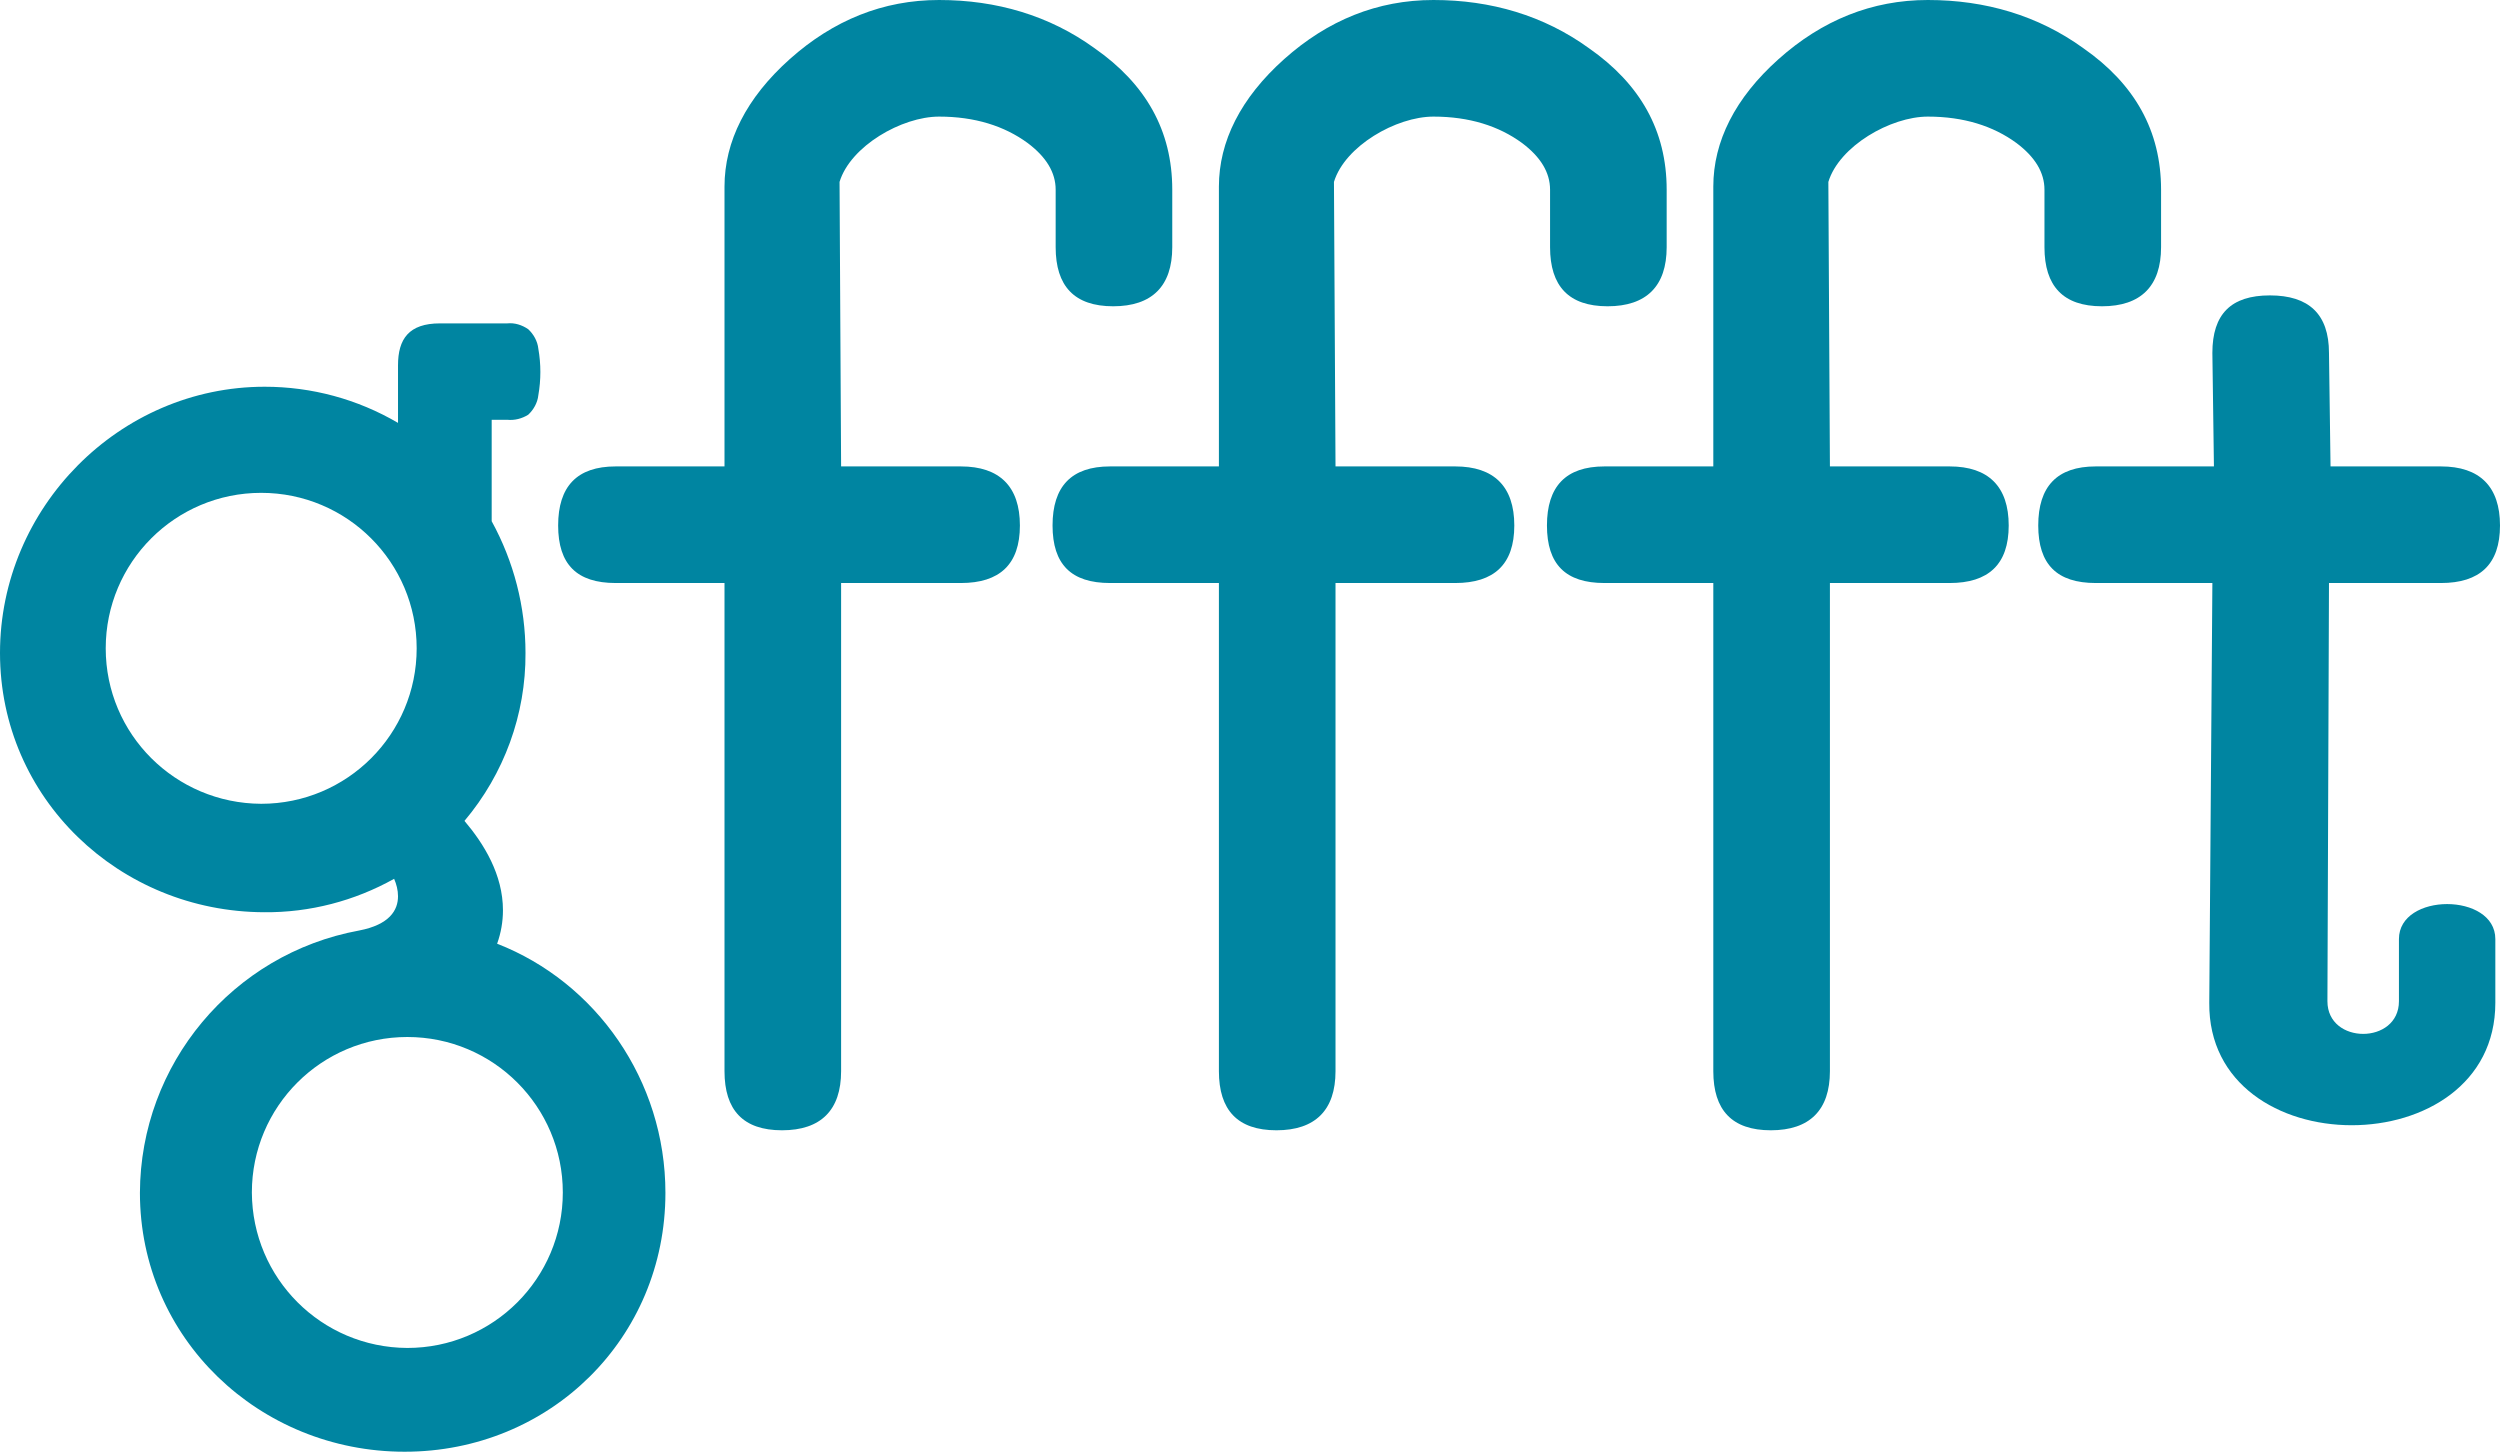
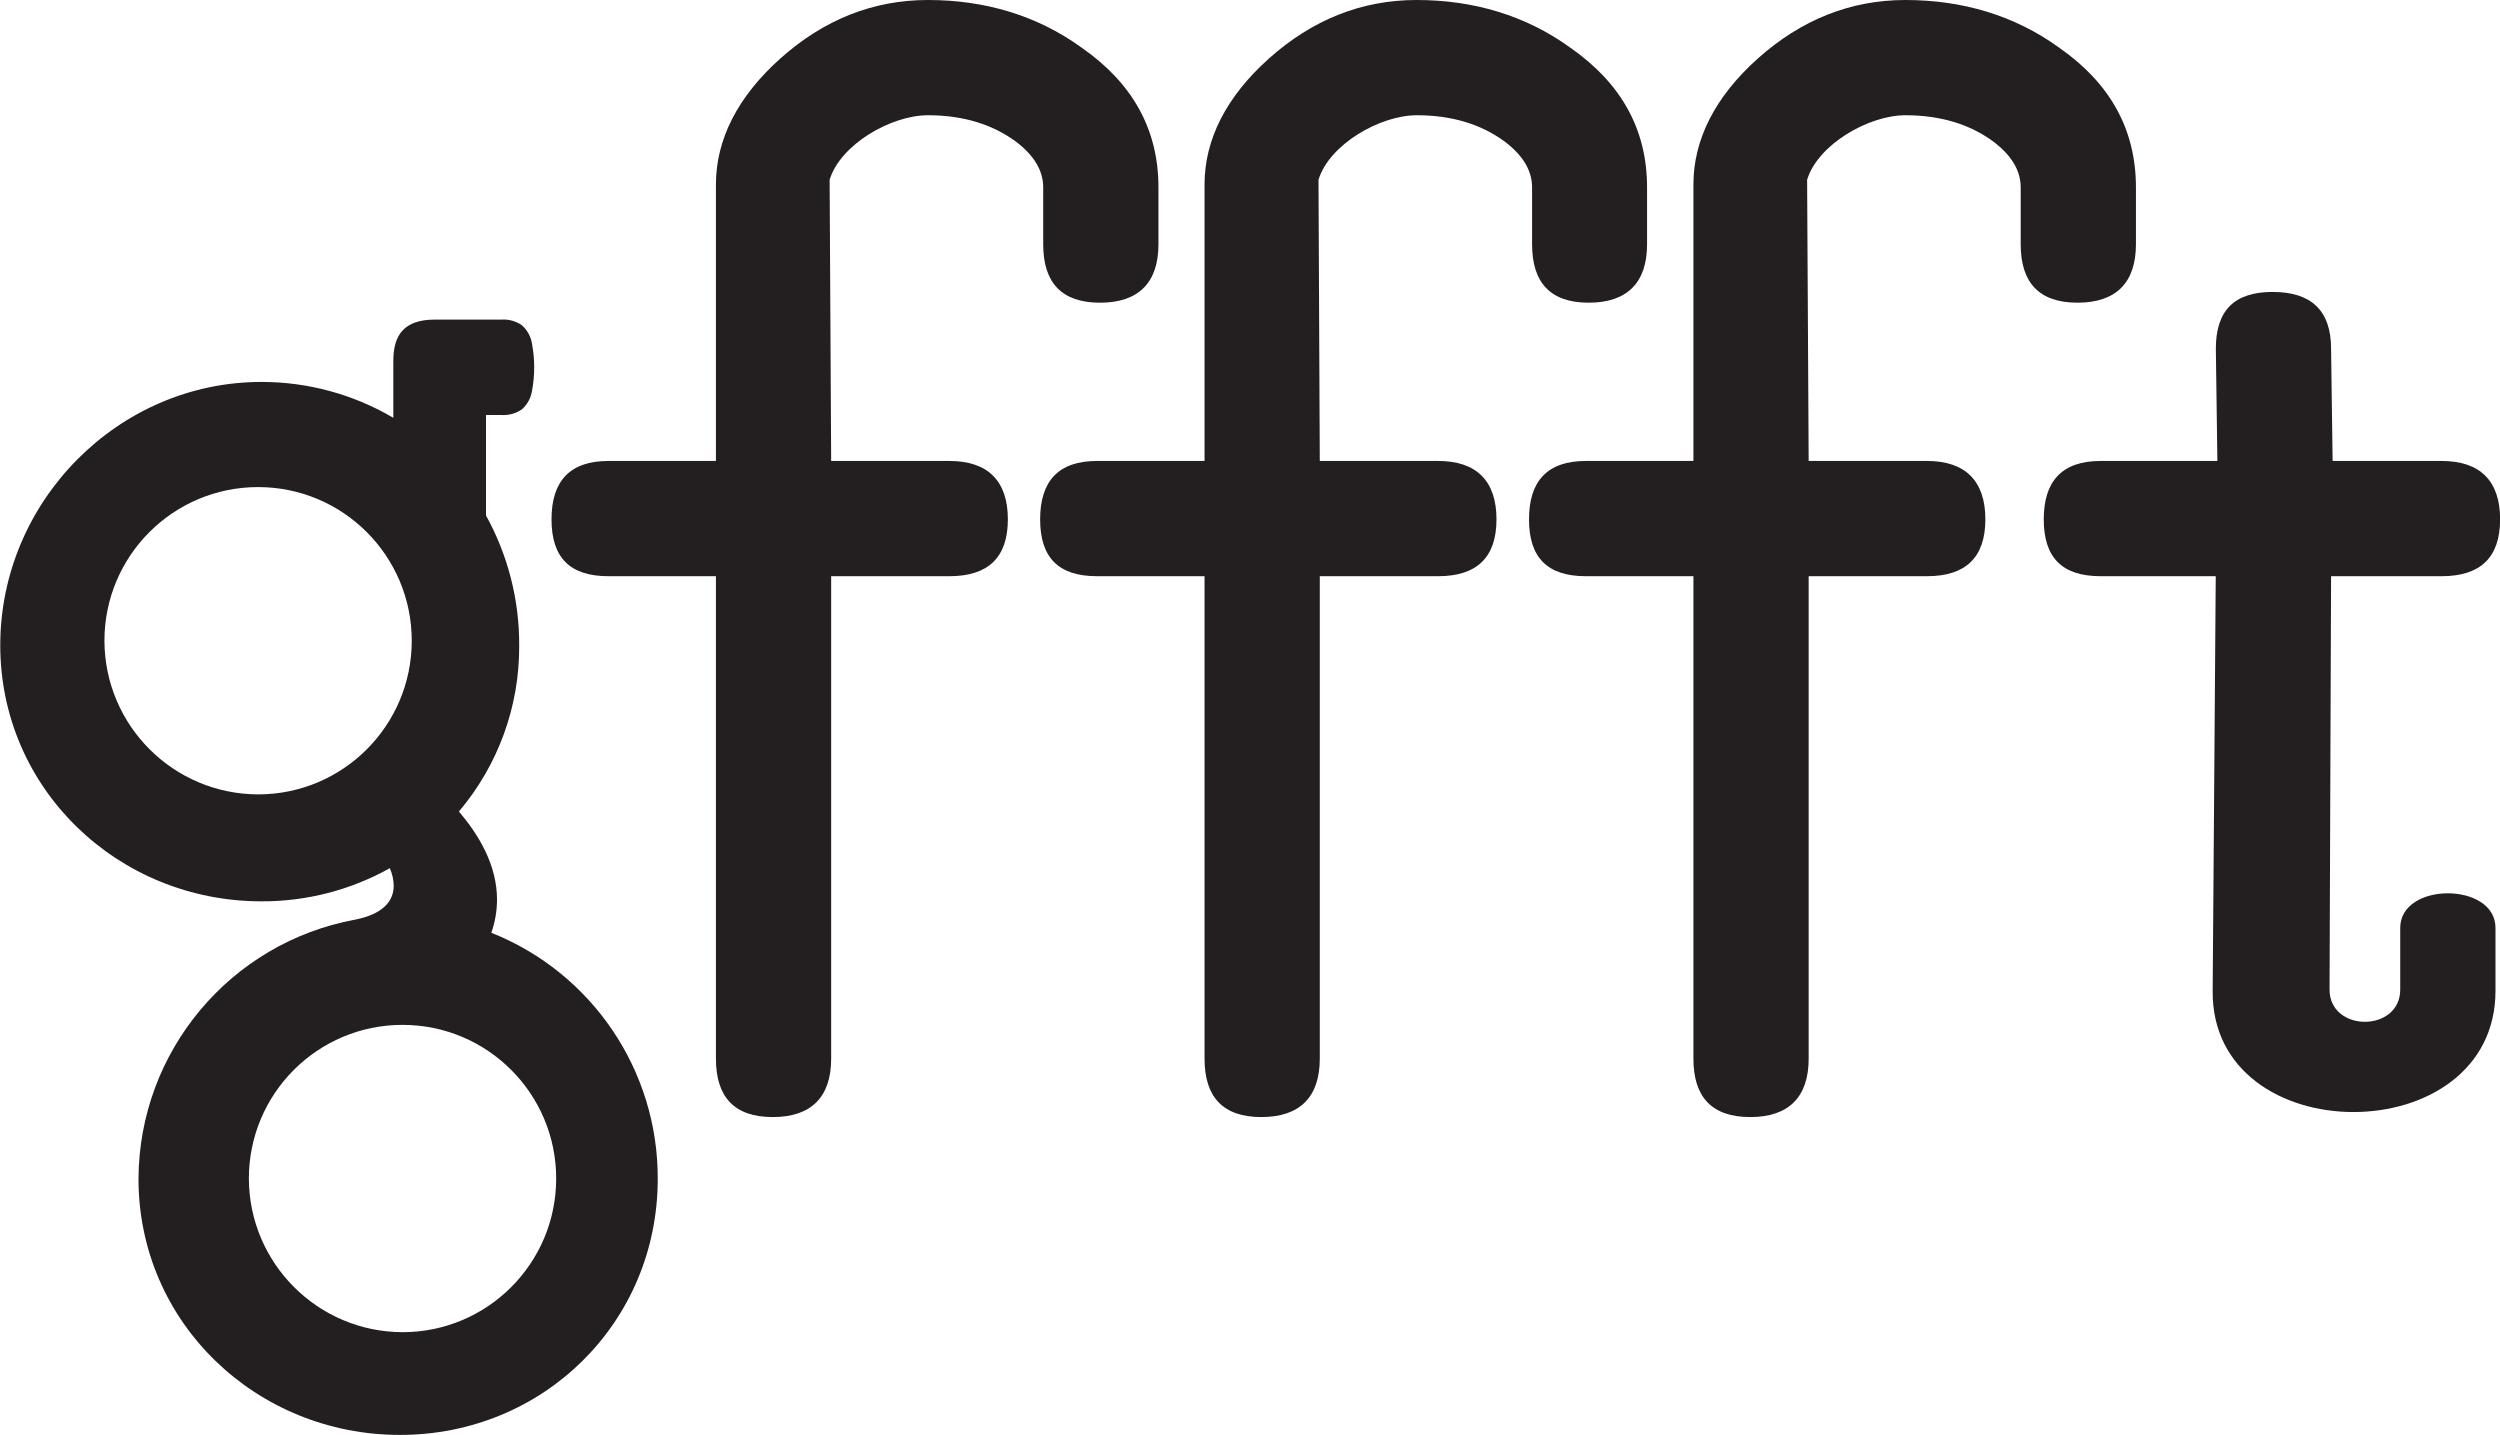
- <svg xmlns="http://www.w3.org/2000/svg" version="1.1" id="Layer_1" x="0px" y="0px" viewBox="0 0 643.2 373.5" style="enable-background:new 0 0 643.2 373.5;" xml:space="preserve">
-   <style type="text/css">
- 	.st0{fill:#0085A1;}
- </style>
-   <g id="Layer_2_00000072243980468242926840000002017154466946661761_">
-     <g id="Layer_1-2">
-       <path class="st0" d="M102.4,94c0-6.8,2.8-10.8,10.8-10.8h17.3c1.9-0.2,3.8,0.4,5.4,1.5c1.4,1.3,2.4,3.1,2.6,5c0.7,4,0.7,8,0,12    c-0.2,1.9-1.2,3.7-2.6,5c-1.6,1-3.5,1.5-5.4,1.3h-4v26.1c5.7,10.4,8.7,22,8.7,33.9c0.1,15.8-5.5,31.1-15.7,43.2    c5,5.9,9.9,13.8,9.9,23c0,2.9-0.5,5.8-1.5,8.6c25.4,9.9,43.3,35.1,43.3,64.1c0,37.4-29.7,66.6-67.1,66.6s-68.1-29.2-68.1-66.6    c0.1-33.1,23.8-61.5,56.4-67.5c7.8-1.5,10-5.2,10-8.8c0-1.6-0.4-3.1-1-4.5c-10.2,5.7-21.7,8.7-33.4,8.6C30.7,234.6,0,205.4,0,168    s30.7-68.5,68.1-68.5c12.1,0,23.9,3.2,34.3,9.3V94z M67.2,206.8c22.1,0,40-17.9,40-40s-17.9-40-40-40s-40,17.9-40,40    C27.2,188.9,45.1,206.7,67.2,206.8z M104.8,346.8c22.1,0,40-17.9,40-40s-17.9-40-40-40s-40,17.9-40,40    C64.9,328.9,82.7,346.7,104.8,346.8L104.8,346.8z" />
-       <path class="st0" d="M216.4,120h30.8c10,0,15.2,5.2,15.2,15.2s-5.2,14.8-15.2,14.8h-30.8v125.6c0,10-5.2,15.2-15.2,15.2    s-14.8-5.2-14.8-15.2V150h-28c-10,0-14.8-4.8-14.8-14.8s4.8-15.2,14.8-15.2h28V48c0-11.6,5.6-22.8,16.8-32.8S227.2,0,241.6,0    c14.8,0,28.4,4,40,12.4c13.2,9.2,20,21.2,20,36.4v14.8c0,10-5.2,15.2-15.2,15.2s-14.8-5.2-14.8-15.2V48.8c0-4.4-2.4-8.4-7.2-12    c-6-4.4-13.6-6.8-22.8-6.8c-9.6,0-22.8,7.6-25.6,16.8L216.4,120z" />
-       <path class="st0" d="M343.6,120h30.8c10,0,15.2,5.2,15.2,15.2s-5.2,14.8-15.2,14.8h-30.8v125.6c0,10-5.2,15.2-15.2,15.2    s-14.8-5.2-14.8-15.2V150h-28c-10,0-14.8-4.8-14.8-14.8s4.8-15.2,14.8-15.2h28V48c0-11.6,5.6-22.8,16.8-32.8S354.4,0,368.8,0    c14.8,0,28.4,4,40,12.4c13.2,9.2,20,21.2,20,36.4v14.8c0,10-5.2,15.2-15.2,15.2s-14.8-5.2-14.8-15.2V48.8c0-4.4-2.4-8.4-7.2-12    c-6-4.4-13.6-6.8-22.8-6.8c-9.6,0-22.8,7.6-25.6,16.8L343.6,120z" />
-       <path class="st0" d="M470.8,120h30.8c10,0,15.2,5.2,15.2,15.2s-5.2,14.8-15.2,14.8h-30.8v125.6c0,10-5.2,15.2-15.2,15.2    s-14.8-5.2-14.8-15.2V150h-28c-10,0-14.8-4.8-14.8-14.8s4.8-15.2,14.8-15.2h28V48c0-11.6,5.6-22.8,16.8-32.8S481.6,0,496,0    c14.8,0,28.4,4,40,12.4c13.2,9.2,20,21.2,20,36.4v14.8c0,10-5.2,15.2-15.2,15.2S526,73.6,526,63.6V48.8c0-4.4-2.4-8.4-7.2-12    c-6-4.4-13.6-6.8-22.8-6.8c-9.6,0-22.8,7.6-25.6,16.8L470.8,120z" />
-       <path class="st0" d="M568.4,258l0.8-108h-30c-10,0-14.8-4.8-14.8-14.8s4.8-15.2,14.8-15.2h30.4l-0.4-29.2c0-10,4.8-14.8,14.8-14.8    s15.2,4.8,15.2,14.8l0.4,29.2H628c10,0,15.2,5.2,15.2,15.2S638,150,628,150h-28.8l-0.4,107.6c0,11.2,18.4,11.2,18.4,0v-16    c0-12,24.8-12,24.8,0V258C642,300,568,300,568.4,258z" />
-     </g>
-   </g>
+ <svg xmlns="http://www.w3.org/2000/svg" id="Layer_1" data-name="Layer 1" viewBox="0 0 488.11 280.14">
+   <defs>
+     <style>.cls-1{fill:#231f20;}</style>
+   </defs>
+   <path class="cls-1" d="M634.66,515.34c0-5.1,2.1-8.1,8.1-8.1h13a6.22,6.22,0,0,1,4,1.1,6.09,6.09,0,0,1,2,3.72,25,25,0,0,1,0,9,6.12,6.12,0,0,1-2,3.71,6.37,6.37,0,0,1-4,1.1h-3v19.62a51.93,51.93,0,0,1,6.48,25.4,49.63,49.63,0,0,1-11.77,32.39c3.76,4.42,7.44,10.35,7.44,17.21a19.7,19.7,0,0,1-1.11,6.47A51.53,51.53,0,0,1,686.29,675c0,28-22.28,50-50.33,50s-51.05-21.93-51.05-50a51.7,51.7,0,0,1,42.32-50.61c5.81-1.16,7.51-3.91,7.51-6.64a8.88,8.88,0,0,0-.76-3.4,51,51,0,0,1-25.06,6.47c-28,0-51-21.93-51-50s23-51.41,51-51.41a50.73,50.73,0,0,1,25.74,7Zm-26.4,84.6a30,30,0,1,0-30-30A30.09,30.09,0,0,0,608.26,599.94Zm28.2,105a30,30,0,1,0-30-30A30.09,30.09,0,0,0,636.46,704.94Z" transform="translate(-557.87 -444.84)" />
+   <path class="cls-1" d="M720.15,534.84h23.1c7.5,0,11.4,3.9,11.4,11.4s-3.9,11.1-11.4,11.1h-23.1v94.2c0,7.5-3.9,11.4-11.4,11.4s-11.1-3.9-11.1-11.4v-94.2h-21c-7.5,0-11.1-3.6-11.1-11.1s3.6-11.4,11.1-11.4h21v-54c0-8.7,4.2-17.1,12.6-24.6s18-11.4,28.8-11.4c11.1,0,21.3,3,30,9.3,9.9,6.9,15,15.9,15,27.3v11.1c0,7.5-3.9,11.4-11.4,11.4s-11.1-3.9-11.1-11.4v-11.1q0-4.95-5.4-9c-4.5-3.3-10.2-5.1-17.1-5.1-7.2,0-17.1,5.7-19.2,12.6Z" transform="translate(-557.87 -444.84)" />
+   <path class="cls-1" d="M815.55,534.84h23.1c7.5,0,11.4,3.9,11.4,11.4s-3.9,11.1-11.4,11.1h-23.1v94.2c0,7.5-3.9,11.4-11.4,11.4s-11.1-3.9-11.1-11.4v-94.2h-21c-7.5,0-11.1-3.6-11.1-11.1s3.6-11.4,11.1-11.4h21v-54c0-8.7,4.2-17.1,12.6-24.6s18-11.4,28.8-11.4c11.1,0,21.3,3,30,9.3,9.9,6.9,15,15.9,15,27.3v11.1c0,7.5-3.9,11.4-11.4,11.4S857,500,857,492.54v-11.1q0-4.95-5.4-9c-4.5-3.3-10.2-5.1-17.1-5.1-7.2,0-17.1,5.7-19.2,12.6Z" transform="translate(-557.87 -444.84)" />
+   <path class="cls-1" d="M911,534.84h23.1c7.5,0,11.4,3.9,11.4,11.4s-3.9,11.1-11.4,11.1H911v94.2c0,7.5-3.9,11.4-11.4,11.4s-11.1-3.9-11.1-11.4v-94.2h-21c-7.5,0-11.1-3.6-11.1-11.1s3.6-11.4,11.1-11.4h21v-54c0-8.7,4.2-17.1,12.6-24.6s18-11.4,28.8-11.4c11.1,0,21.3,3,30,9.3,9.9,6.9,15,15.9,15,27.3v11.1c0,7.5-3.9,11.4-11.4,11.4s-11.1-3.9-11.1-11.4v-11.1q0-4.95-5.4-9c-4.5-3.3-10.2-5.1-17.1-5.1-7.2,0-17.1,5.7-19.2,12.6Z" transform="translate(-557.87 -444.84)" />
+   <path class="cls-1" d="M989.88,638.34l.6-81H968c-7.5,0-11.1-3.6-11.1-11.1s3.6-11.4,11.1-11.4h22.8l-.3-21.9c0-7.5,3.6-11.1,11.1-11.1s11.4,3.6,11.4,11.1l.3,21.9h21.3c7.5,0,11.4,3.9,11.4,11.4s-3.9,11.1-11.4,11.1H1013l-.3,80.7c0,8.4,13.8,8.4,13.8,0V626c0-9,18.6-9,18.6,0v12.3C1045.08,669.84,989.61,669.84,989.88,638.34Z" transform="translate(-557.87 -444.84)" />
</svg>
